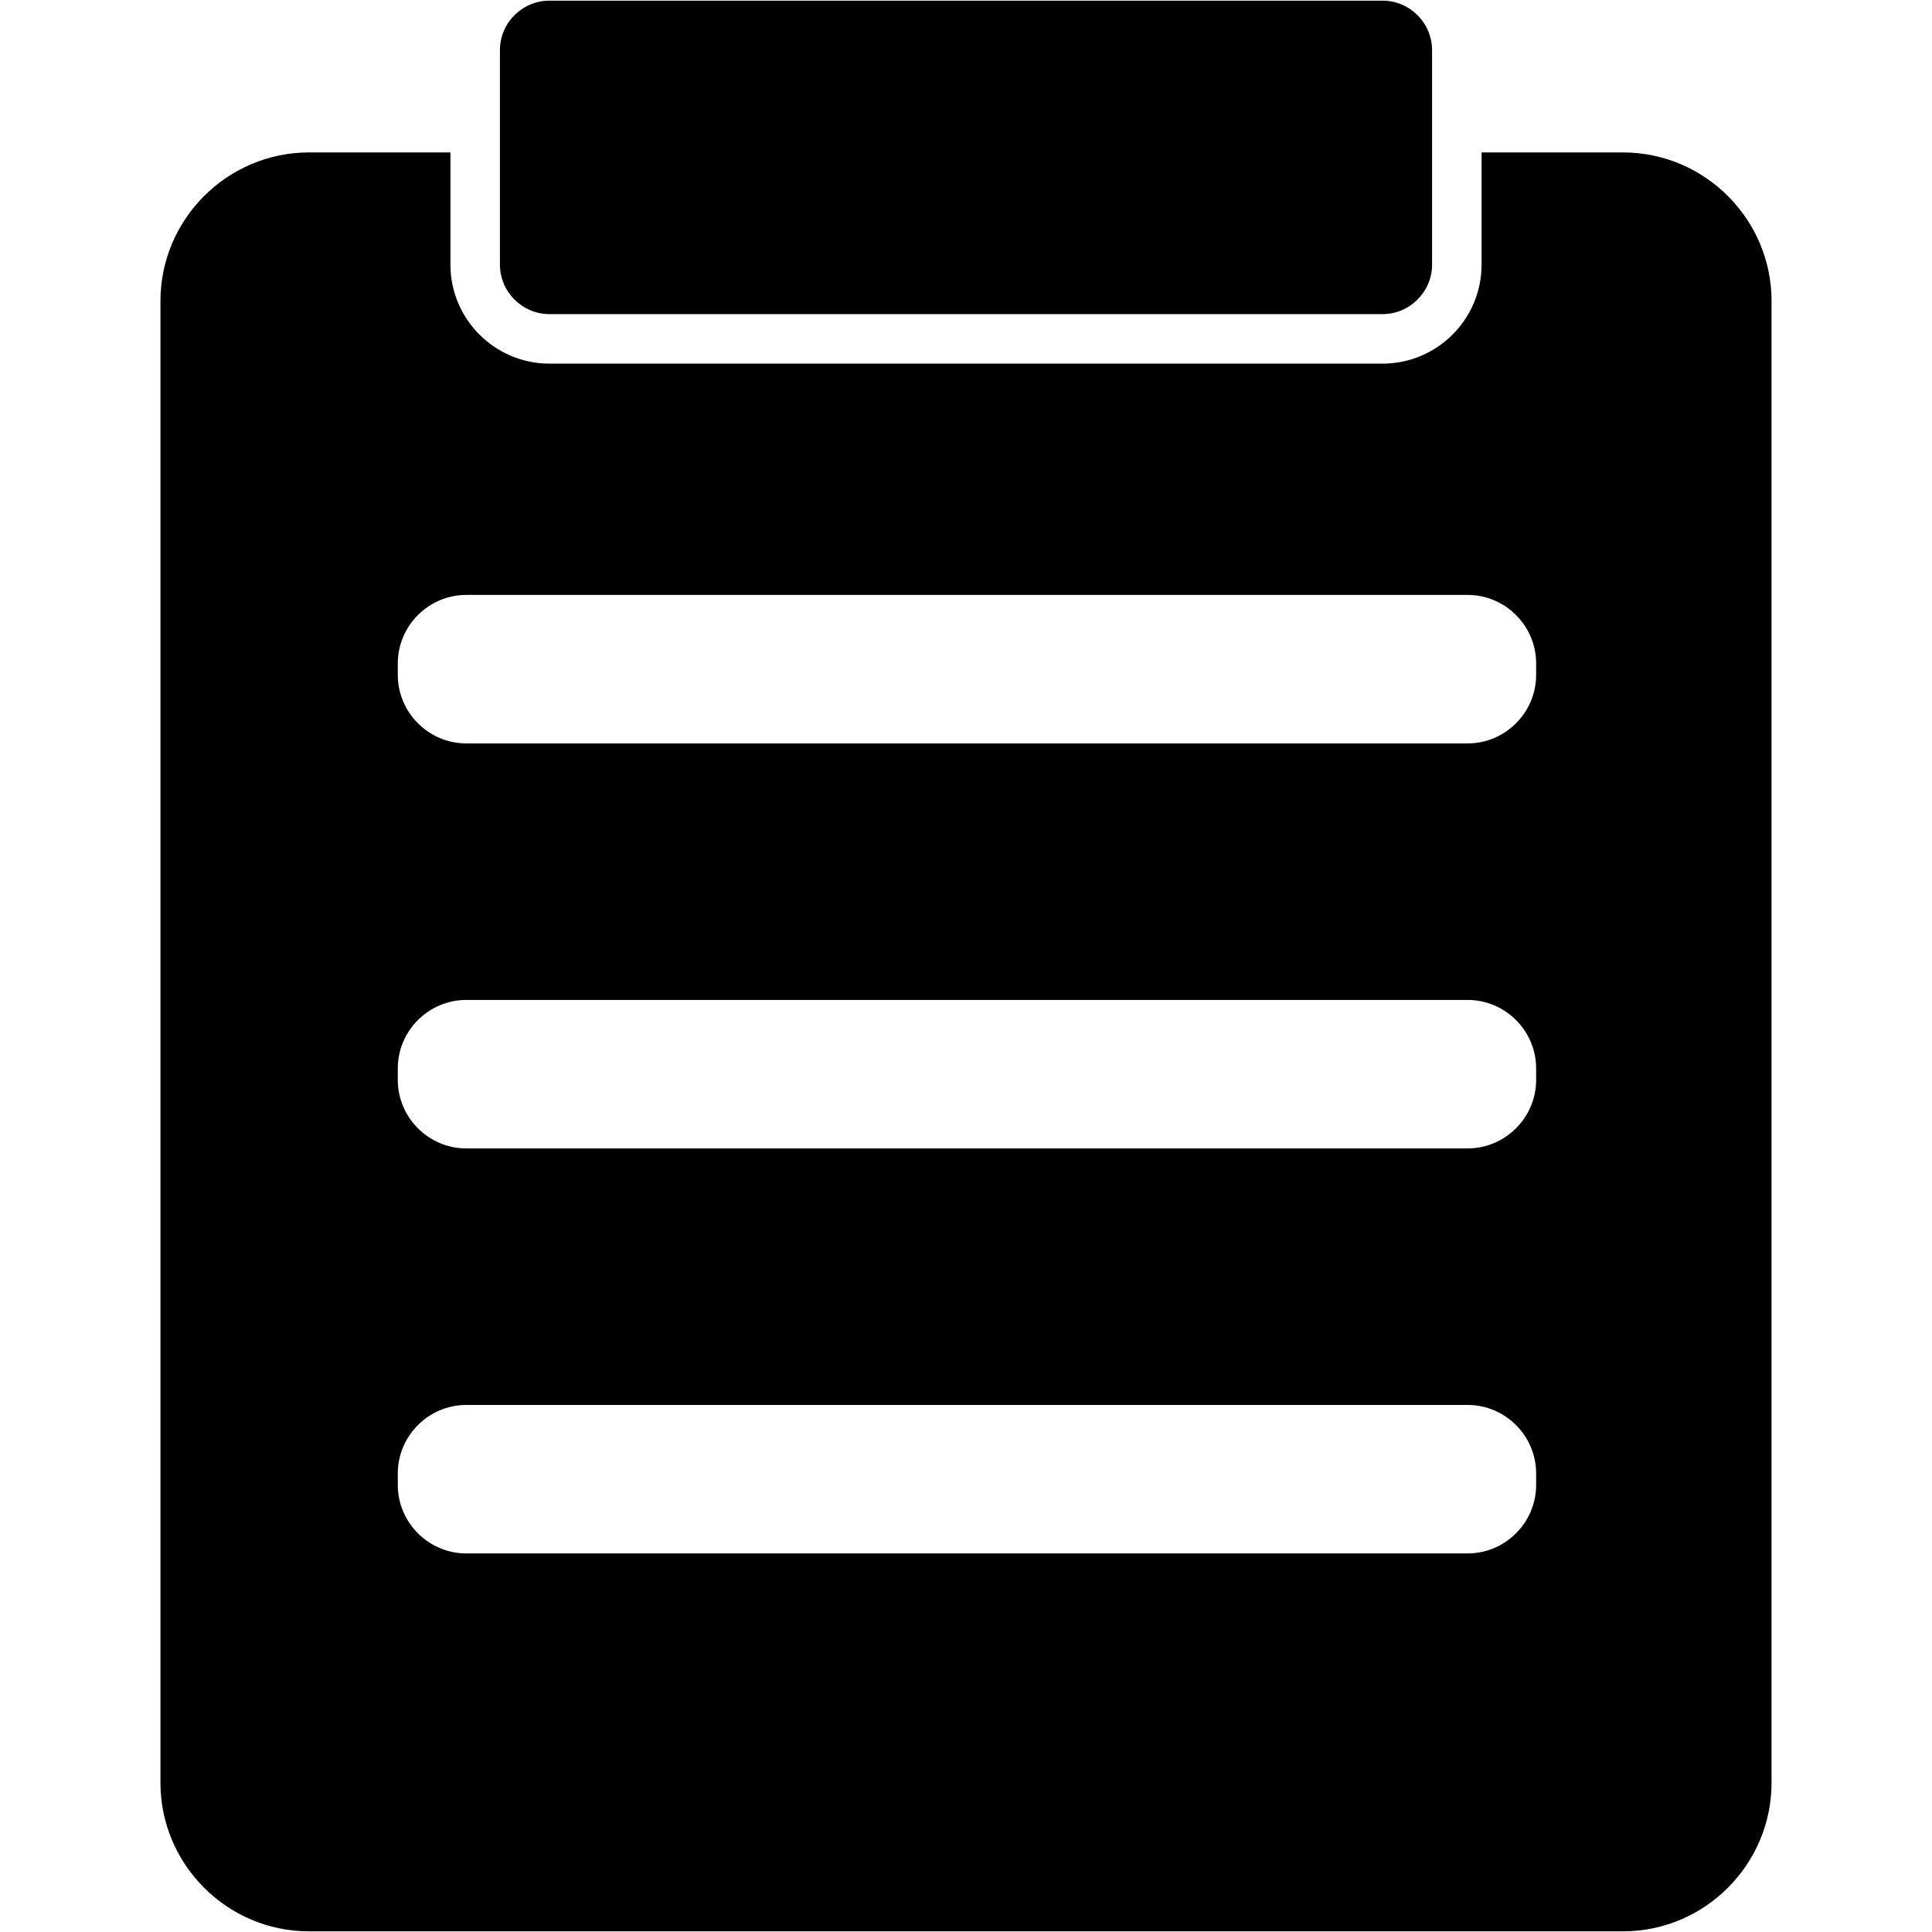
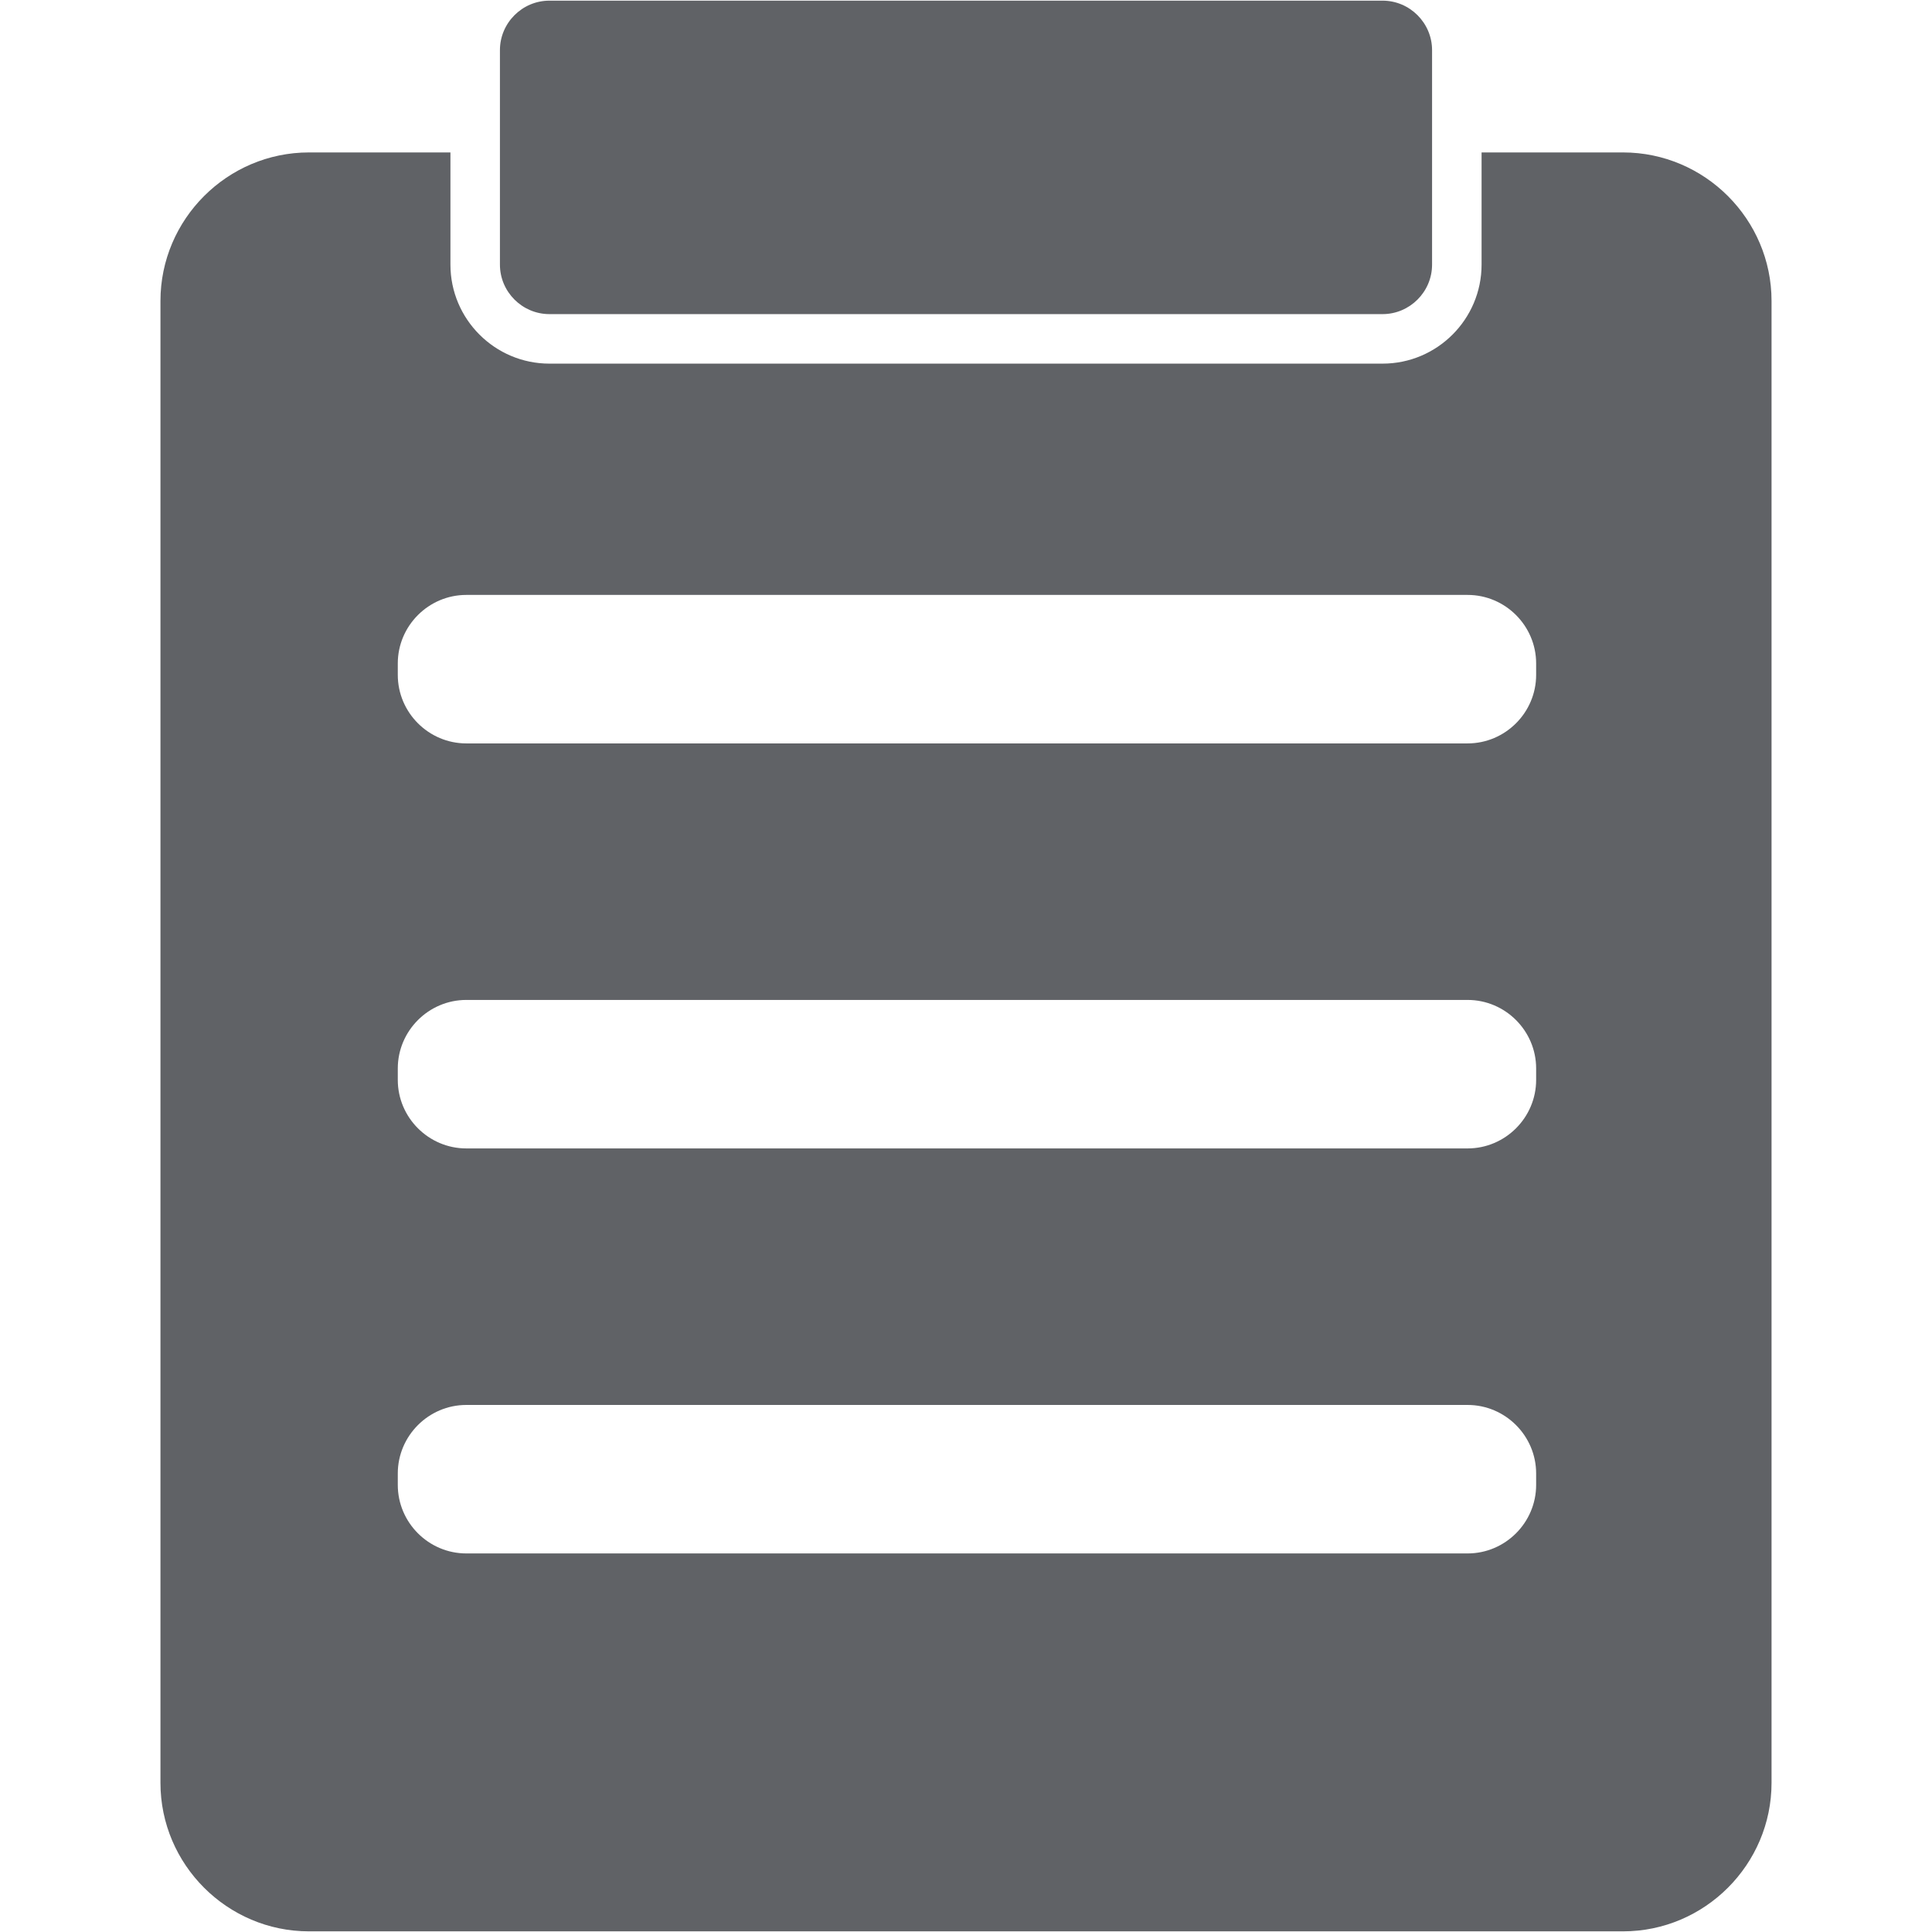
<svg xmlns="http://www.w3.org/2000/svg" t="1528879957177" class="icon" style="" viewBox="0 0 1024 1024" version="1.1" p-id="1200" data-spm-anchor-id="a313x.7781069.0.i1" width="200" height="200">
  <defs>
    <style type="text/css" />
  </defs>
-   <path d="M291.212 166.488l441.576 0c14.428 0 26.24-11.807 26.24-26.238L759.028 26.584c0-14.43-11.812-26.238-26.24-26.238L291.212 0.347c-14.436 0-26.24 11.808-26.24 26.238l0 113.665C264.972 154.682 276.777 166.488 291.212 166.488z" p-id="1201" />
-   <path d="M860.248 80.794l-74.981 0 0 59.459c0 28.941-23.554 52.478-52.48 52.478L291.22 192.732c-28.934 0-52.48-23.537-52.48-52.478L238.739 80.794l-74.988 0c-43.283 0-78.705 35.414-78.705 78.698L85.047 944.955c0 43.283 35.422 78.698 78.705 78.698l696.497 0c43.283 0 78.705-35.416 78.705-78.698L938.953 159.493C938.953 116.208 903.531 80.794 860.248 80.794zM814.185 787.032c0 19.977-16.34 36.321-36.319 36.321L247.156 823.353c-19.979 0-36.319-16.344-36.319-36.321l0-6.055c0-19.979 16.34-36.323 36.319-36.323l530.71 0c19.979 0 36.319 16.344 36.319 36.323L814.185 787.032zM814.185 572.367c0 19.977-16.34 36.321-36.319 36.321L247.156 608.688c-19.979 0-36.319-16.344-36.319-36.321l0-6.057c0-19.977 16.34-36.321 36.319-36.321l530.71 0c19.979 0 36.319 16.344 36.319 36.321L814.185 572.367zM814.185 357.7c0 19.979-16.34 36.323-36.319 36.323L247.156 394.023c-19.979 0-36.319-16.344-36.319-36.323l0-6.055c0-19.977 16.34-36.323 36.319-36.323l530.71 0c19.979 0 36.319 16.346 36.319 36.323L814.185 357.7z" p-id="1202" />
+   <path d="M291.212 166.488l441.576 0c14.428 0 26.24-11.807 26.24-26.238L759.028 26.584c0-14.43-11.812-26.238-26.24-26.238L291.212 0.347c-14.436 0-26.24 11.808-26.24 26.238l0 113.665C264.972 154.682 276.777 166.488 291.212 166.488z" p-id="1201" fill="#606266" />
+   <path d="M860.248 80.794l-74.981 0 0 59.459c0 28.941-23.554 52.478-52.48 52.478L291.22 192.732c-28.934 0-52.48-23.537-52.48-52.478L238.739 80.794l-74.988 0c-43.283 0-78.705 35.414-78.705 78.698L85.047 944.955c0 43.283 35.422 78.698 78.705 78.698l696.497 0c43.283 0 78.705-35.416 78.705-78.698L938.953 159.493C938.953 116.208 903.531 80.794 860.248 80.794zM814.185 787.032c0 19.977-16.34 36.321-36.319 36.321L247.156 823.353c-19.979 0-36.319-16.344-36.319-36.321l0-6.055c0-19.979 16.34-36.323 36.319-36.323l530.71 0c19.979 0 36.319 16.344 36.319 36.323L814.185 787.032zM814.185 572.367c0 19.977-16.34 36.321-36.319 36.321L247.156 608.688c-19.979 0-36.319-16.344-36.319-36.321l0-6.057c0-19.977 16.34-36.321 36.319-36.321l530.71 0c19.979 0 36.319 16.344 36.319 36.321L814.185 572.367zM814.185 357.7c0 19.979-16.34 36.323-36.319 36.323L247.156 394.023c-19.979 0-36.319-16.344-36.319-36.323l0-6.055c0-19.977 16.34-36.323 36.319-36.323l530.71 0c19.979 0 36.319 16.346 36.319 36.323L814.185 357.7z" p-id="1202" fill="#606266" />
</svg>
